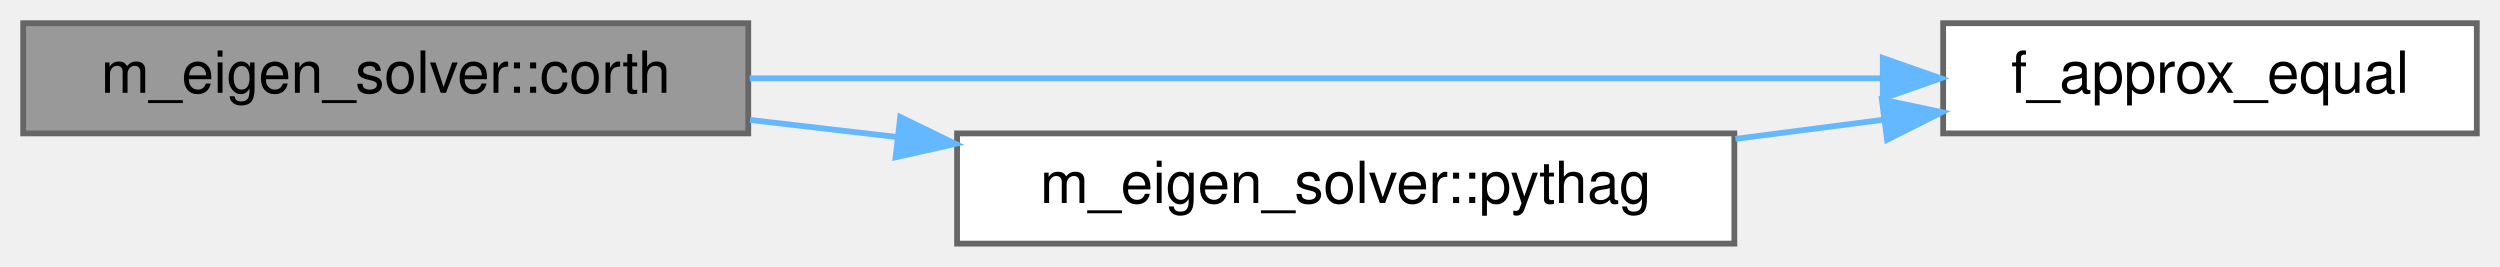
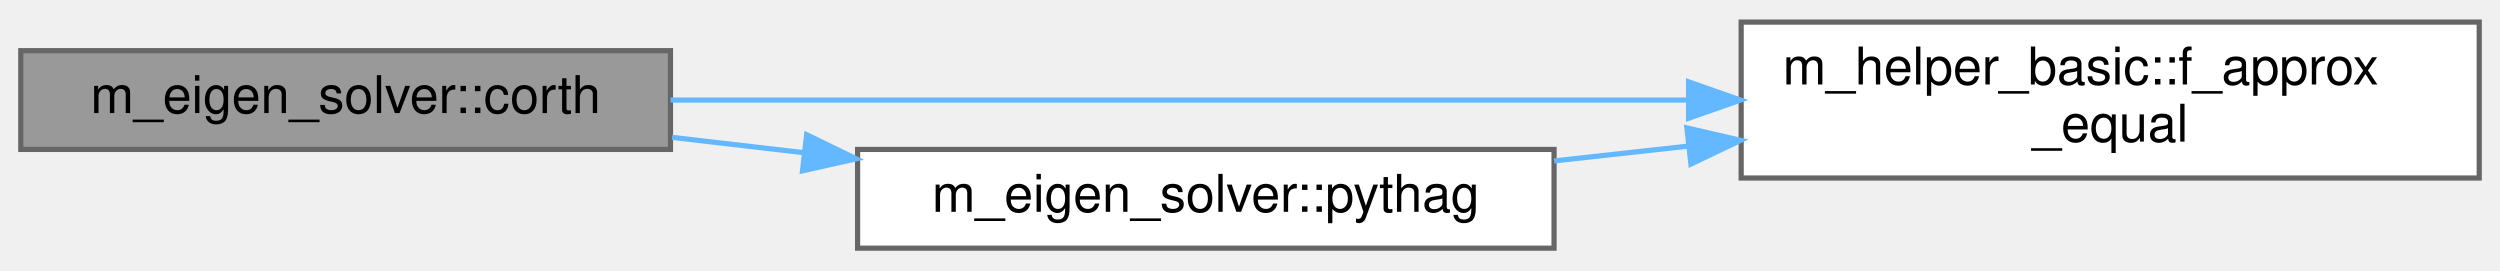
- <svg xmlns="http://www.w3.org/2000/svg" xmlns:xlink="http://www.w3.org/1999/xlink" width="431pt" height="46pt" viewBox="0.00 0.00 431.00 46.00">
-   <g id="graph0" class="graph" transform="scale(1 1) rotate(0) translate(4 42)">
+ <svg xmlns="http://www.w3.org/2000/svg" xmlns:xlink="http://www.w3.org/1999/xlink" width="481pt" height="52pt" viewBox="0.00 0.00 481.00 51.50">
+   <g id="graph0" class="graph" transform="scale(1 1) rotate(0) translate(4 47.5)">
    <g id="Node000001" class="node">
      <g id="a_Node000001">
        <a xlink:title="This subroutine is a translation of a complex analogue of the algol procedure orthes,...">
          <polygon fill="#999999" stroke="#666666" points="125,-38 0,-38 0,-19 125,-19 125,-38" />
          <text text-anchor="middle" x="62.5" y="-26" font-family="Helvetica,sans-Serif" font-size="10.00">m_eigen_solver::corth</text>
        </a>
      </g>
    </g>
    <g id="Node000002" class="node">
      <g id="a_Node000002">
-         <a xlink:href="m__helper__basic_8fpp_8f90.html#a49aa1857cb519bdc6b35434fd1821cab" target="_top" xlink:title="This procedure checks if two floating point numbers of wp are within tolerance.">
-           <polygon fill="white" stroke="#666666" points="423,-38 331,-38 331,-19 423,-19 423,-38" />
-           <text text-anchor="middle" x="377" y="-26" font-family="Helvetica,sans-Serif" font-size="10.00">f_approx_equal</text>
+         <a xlink:href="namespacem__helper__basic.html#a58590a12d49b9b884256a839f2be8610" target="_top" xlink:title="This procedure checks if two floating point numbers of wp are within tolerance.">
+           <polygon fill="white" stroke="#666666" points="473,-43.5 331,-43.5 331,-13.5 473,-13.5 473,-43.5" />
+           <text text-anchor="start" x="339" y="-31.5" font-family="Helvetica,sans-Serif" font-size="10.00">m_helper_basic::f_approx</text>
+           <text text-anchor="middle" x="402" y="-20.5" font-family="Helvetica,sans-Serif" font-size="10.00">_equal</text>
        </a>
      </g>
    </g>
    <g id="edge1_Node000001_Node000002" class="edge">
      <g id="a_edge1_Node000001_Node000002">
        <a xlink:title=" ">
-           <path fill="none" stroke="#63b8ff" d="M125.24,-28.5C182.06,-28.5 265.58,-28.5 320.37,-28.5" />
-           <polygon fill="#63b8ff" stroke="#63b8ff" points="320.59,-32 330.59,-28.5 320.59,-25 320.59,-32" />
+           <path fill="none" stroke="#63b8ff" d="M125.01,-28.5C179.92,-28.5 260.69,-28.5 320.68,-28.5" />
+           <polygon fill="#63b8ff" stroke="#63b8ff" points="320.88,-32 330.88,-28.5 320.88,-25 320.88,-32" />
        </a>
      </g>
    </g>
    <g id="Node000003" class="node">
      <g id="a_Node000003">
        <a xlink:href="namespacem__eigen__solver.html#aeecb6d18469aac6ba1a78db5ec25d122" target="_top" xlink:title=" ">
          <polygon fill="white" stroke="#666666" points="295,-19 161,-19 161,0 295,0 295,-19" />
          <text text-anchor="middle" x="228" y="-7" font-family="Helvetica,sans-Serif" font-size="10.00">m_eigen_solver::pythag</text>
        </a>
      </g>
    </g>
    <g id="edge2_Node000001_Node000003" class="edge">
      <g id="a_edge2_Node000001_Node000003">
        <a xlink:title=" ">
          <path fill="none" stroke="#63b8ff" d="M125.31,-21.32C133.63,-20.35 142.24,-19.35 150.78,-18.36" />
          <polygon fill="#63b8ff" stroke="#63b8ff" points="151.2,-21.83 160.73,-17.2 150.4,-14.88 151.2,-21.83" />
        </a>
      </g>
    </g>
    <g id="edge3_Node000003_Node000002" class="edge">
      <g id="a_edge3_Node000003_Node000002">
        <a xlink:title=" ">
-           <path fill="none" stroke="#63b8ff" d="M295.19,-18.06C303.75,-19.16 312.44,-20.29 320.8,-21.37" />
-           <polygon fill="#63b8ff" stroke="#63b8ff" points="320.43,-24.85 330.79,-22.66 321.33,-17.9 320.43,-24.85" />
+           <path fill="none" stroke="#63b8ff" d="M295.01,-16.79C303.45,-17.72 312.17,-18.69 320.8,-19.64" />
+           <polygon fill="#63b8ff" stroke="#63b8ff" points="320.56,-23.14 330.89,-20.75 321.33,-16.18 320.56,-23.14" />
        </a>
      </g>
    </g>
  </g>
</svg>
